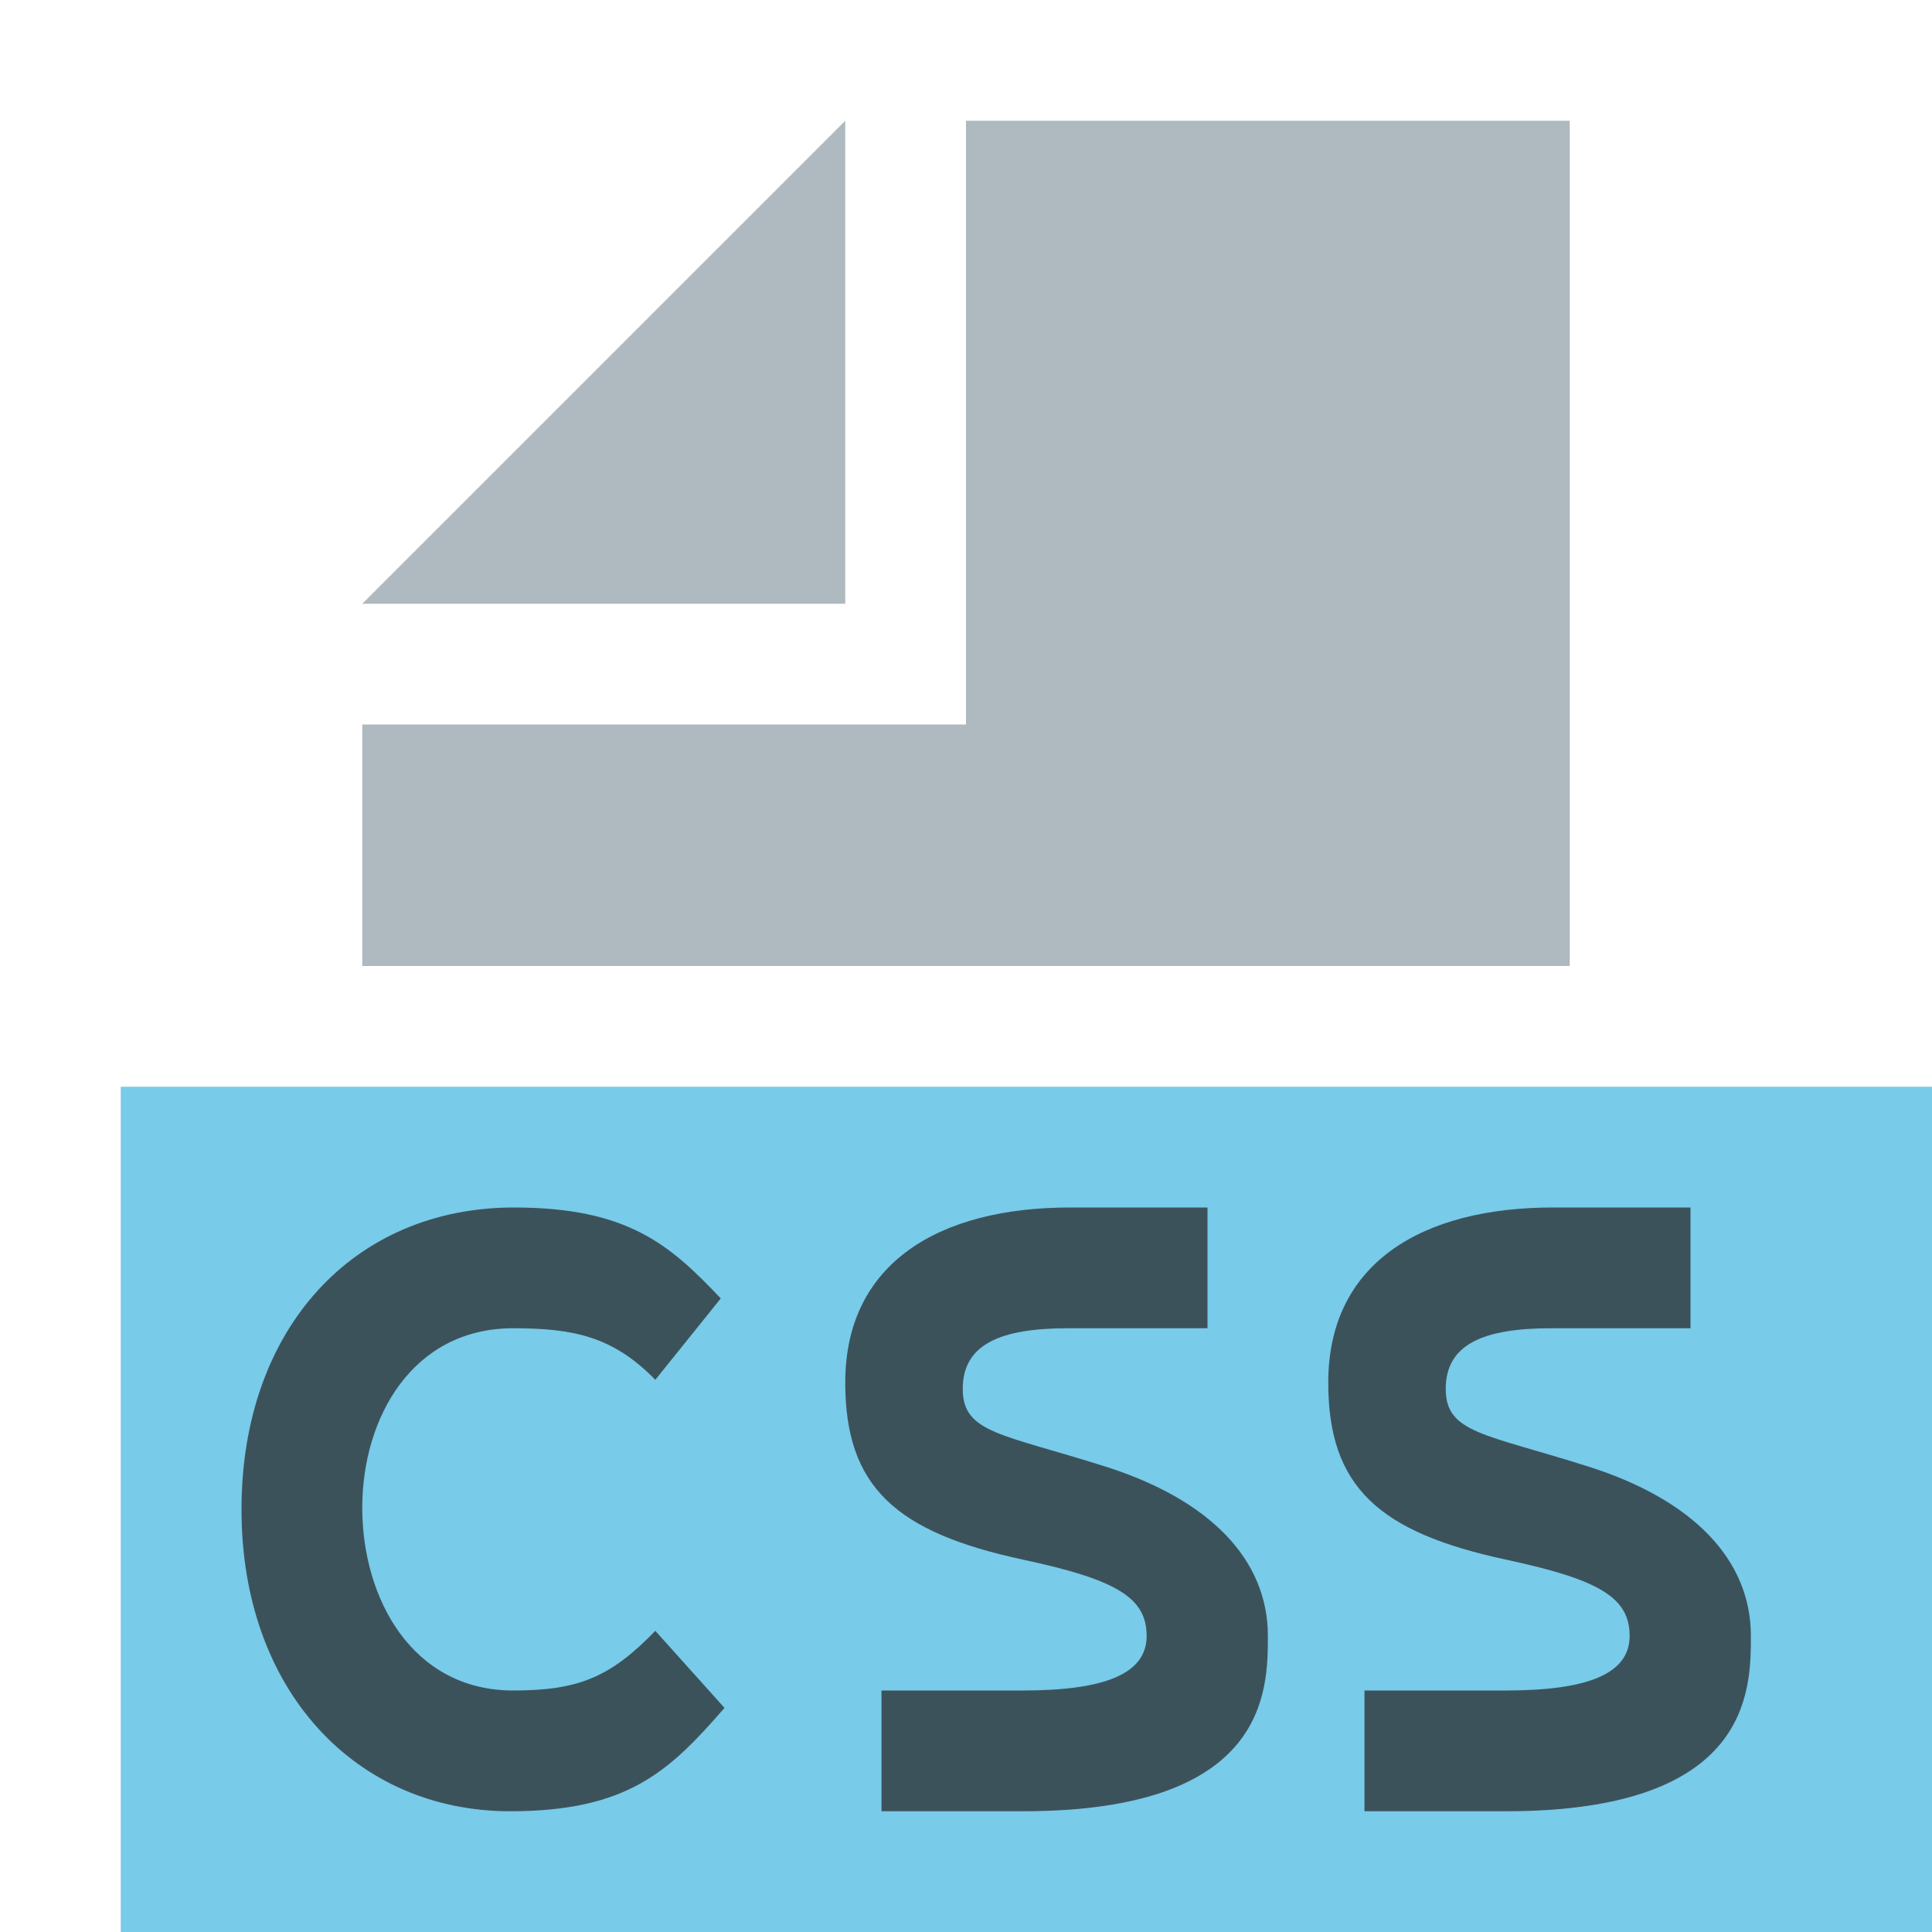
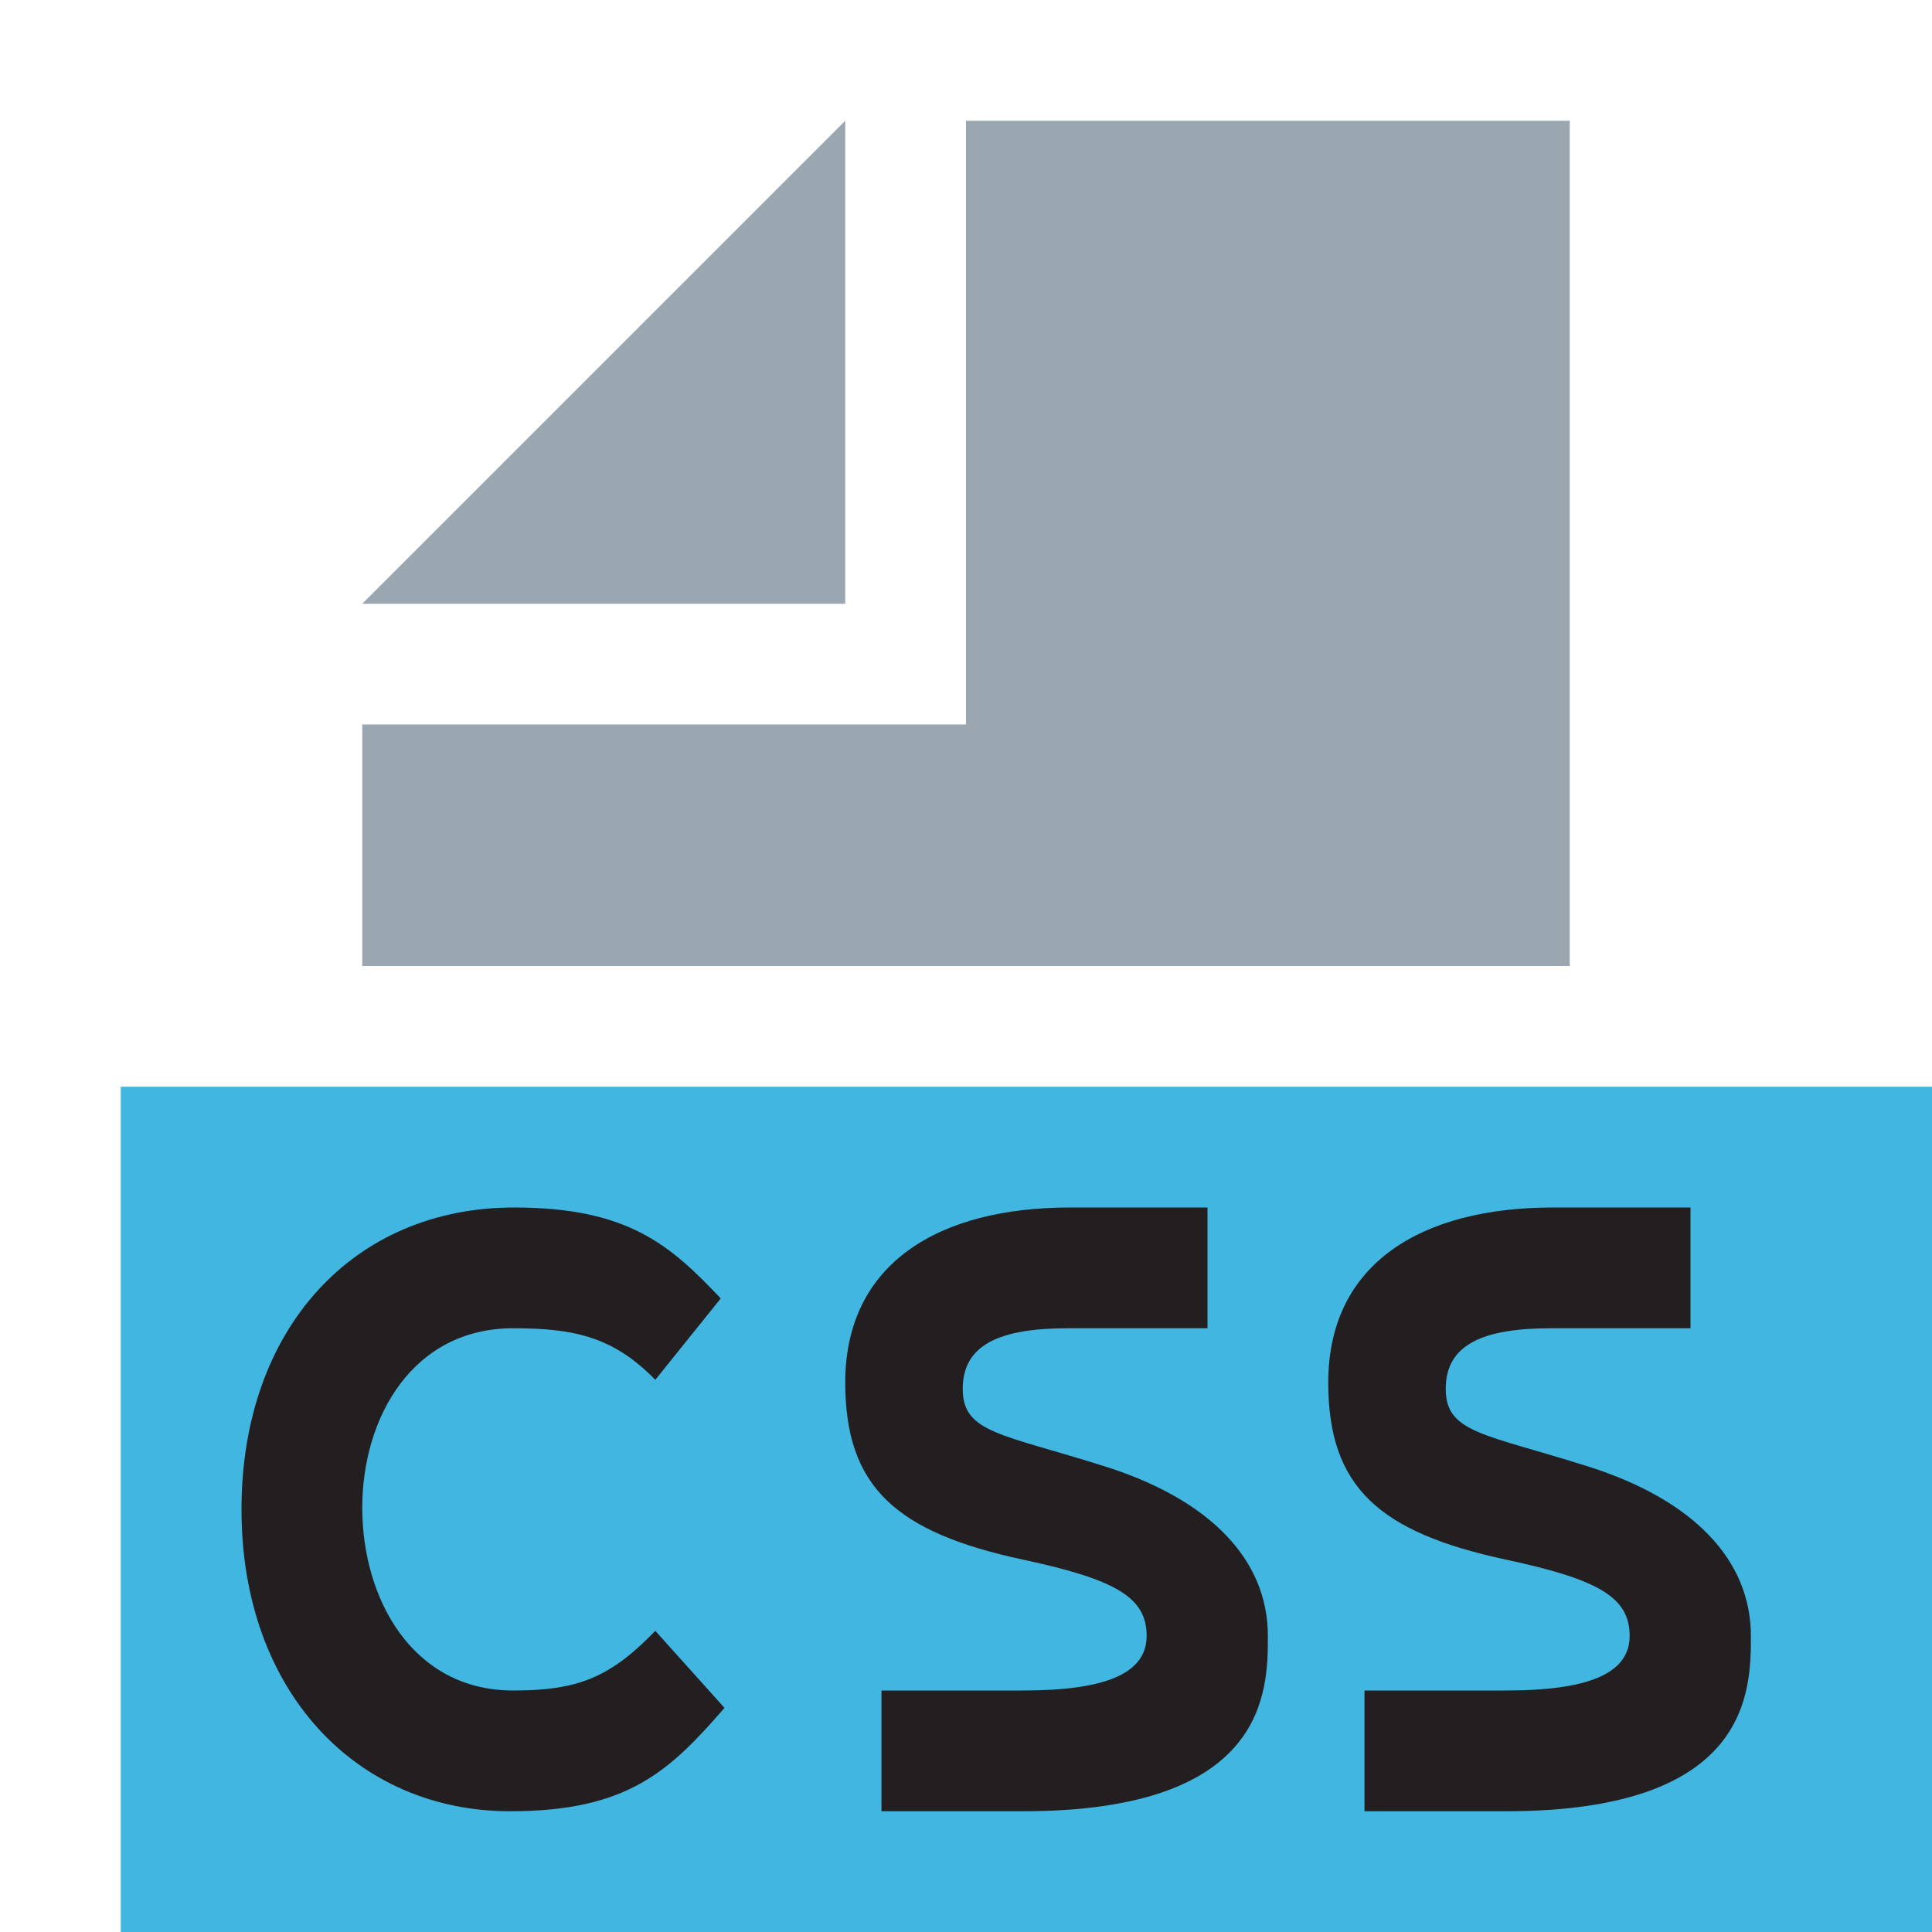
<svg xmlns="http://www.w3.org/2000/svg" width="16" height="16" viewBox="0 0 16 16">
  <g fill="none" fill-rule="evenodd">
-     <polygon fill="#9AA7B0" fill-opacity=".8" points="7 1 3 5 7 5" />
-     <polygon fill="#9AA7B0" fill-opacity=".8" points="8 1 8 6 3 6 3 8 13 8 13 1" />
-     <polygon fill="#40B6E0" fill-opacity=".7" points="1 16 16 16 16 9 1 9" />
-     <path fill="#231F20" fill-opacity=".7" d="M0,2.501 C0,1 0.931,2.02832126e-16 2.256,0 C3.202,0 3.55,0.311 3.969,0.753 L3.427,1.427 C3.077,1.068 2.75,1 2.25,1 C1.418,1 1,1.738 1,2.487 C1,3.236 1.412,4 2.25,4 C2.787,4 3.052,3.893 3.427,3.506 L4,4.144 C3.544,4.669 3.197,5 2.225,5 C0.949,5 7.35277938e-17,4.002 0,2.501 Z" transform="translate(2 10)" />
-     <path fill="#231F20" fill-opacity=".7" d="M0.973,1.502 C0.973,1.133 1.284,1 1.845,1 C1.85,1 2.235,1 3,1 L3,0 C2.263,0 1.883,0 1.86,0 C0.778,0 0,0.459 0,1.45 C0,2.315 0.42,2.69 1.471,2.916 C2.242,3.081 2.496,3.229 2.496,3.548 C2.496,3.867 2.138,4 1.471,4 C1.461,4 1.07,4 0.3,4 L0.3,5 C1.076,5 1.466,5 1.471,5 C3.5,5 3.5,4 3.5,3.548 C3.5,2.916 3.02,2.421 2.159,2.147 C1.297,1.873 0.973,1.87 0.973,1.502 Z" transform="translate(7 10)" />
-     <path fill="#231F20" fill-opacity=".7" d="M0.973,1.502 C0.973,1.133 1.284,1 1.845,1 C1.85,1 2.235,1 3,1 L3,0 C2.263,0 1.883,0 1.86,0 C0.778,0 0,0.459 0,1.45 C0,2.315 0.42,2.69 1.471,2.916 C2.242,3.081 2.496,3.229 2.496,3.548 C2.496,3.867 2.138,4 1.471,4 C1.461,4 1.07,4 0.3,4 L0.3,5 C1.076,5 1.466,5 1.471,5 C3.5,5 3.5,4 3.5,3.548 C3.5,2.916 3.02,2.421 2.159,2.147 C1.297,1.873 0.973,1.87 0.973,1.502 Z" transform="translate(11 10)" />
+     <polygon fill="#9AA7B0" points="7 1 3 5 7 5" />
+     <polygon fill="#9AA7B0" points="8 1 8 6 3 6 3 8 13 8 13 1" />
+     <polygon fill="#40B6E0" points="1 16 16 16 16 9 1 9" />
+     <path fill="#231F20" d="M0,2.501 C0,1 0.931,2.02832126e-16 2.256,0 C3.202,0 3.55,0.311 3.969,0.753 L3.427,1.427 C3.077,1.068 2.75,1 2.25,1 C1.418,1 1,1.738 1,2.487 C1,3.236 1.412,4 2.25,4 C2.787,4 3.052,3.893 3.427,3.506 L4,4.144 C3.544,4.669 3.197,5 2.225,5 C0.949,5 7.35277938e-17,4.002 0,2.501 Z" transform="translate(2 10)" />
+     <path fill="#231F20" d="M0.973,1.502 C0.973,1.133 1.284,1 1.845,1 C1.85,1 2.235,1 3,1 L3,0 C2.263,0 1.883,0 1.86,0 C0.778,0 0,0.459 0,1.45 C0,2.315 0.42,2.69 1.471,2.916 C2.242,3.081 2.496,3.229 2.496,3.548 C2.496,3.867 2.138,4 1.471,4 C1.461,4 1.07,4 0.3,4 L0.3,5 C1.076,5 1.466,5 1.471,5 C3.5,5 3.5,4 3.5,3.548 C3.5,2.916 3.02,2.421 2.159,2.147 C1.297,1.873 0.973,1.87 0.973,1.502 Z" transform="translate(7 10)" />
+     <path fill="#231F20" d="M0.973,1.502 C0.973,1.133 1.284,1 1.845,1 C1.85,1 2.235,1 3,1 L3,0 C2.263,0 1.883,0 1.86,0 C0.778,0 0,0.459 0,1.45 C0,2.315 0.42,2.69 1.471,2.916 C2.242,3.081 2.496,3.229 2.496,3.548 C2.496,3.867 2.138,4 1.471,4 C1.461,4 1.07,4 0.3,4 L0.3,5 C1.076,5 1.466,5 1.471,5 C3.5,5 3.5,4 3.5,3.548 C3.5,2.916 3.02,2.421 2.159,2.147 C1.297,1.873 0.973,1.87 0.973,1.502 Z" transform="translate(11 10)" />
  </g>
</svg>
